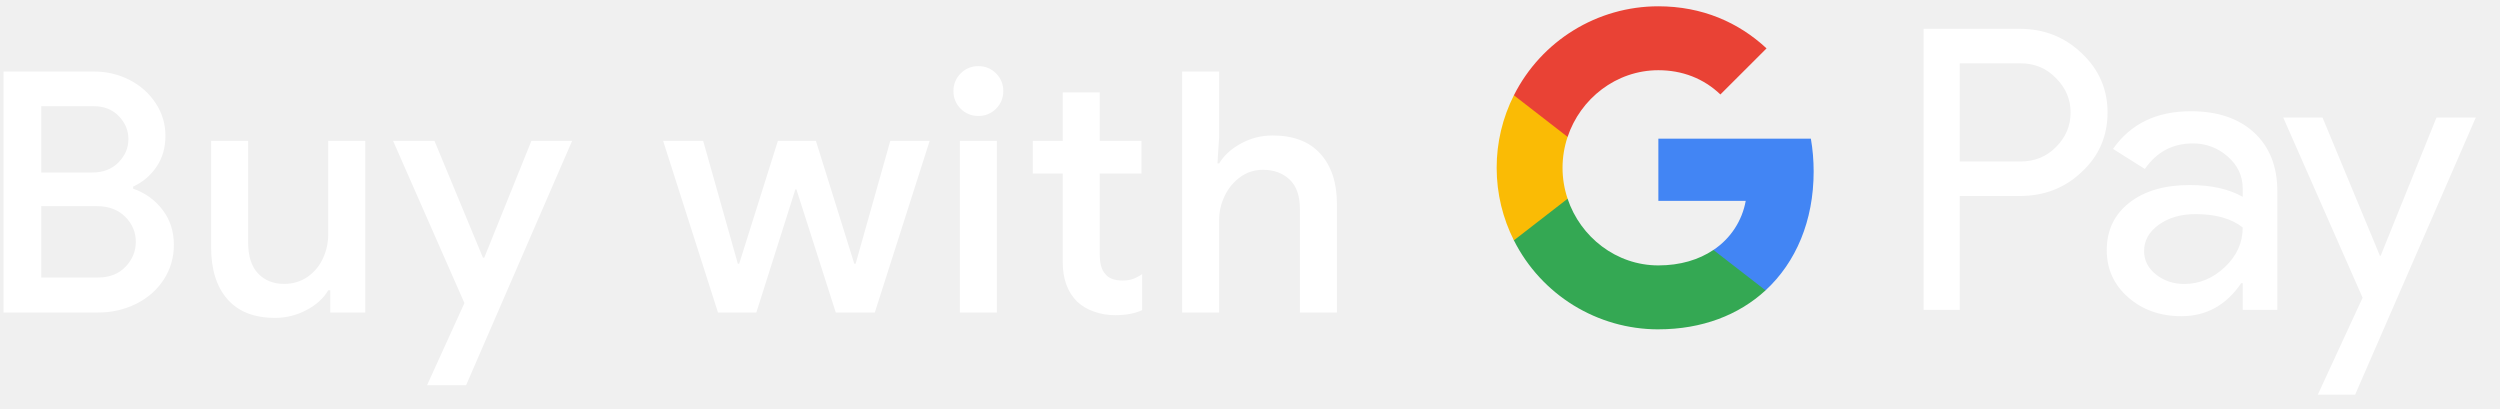
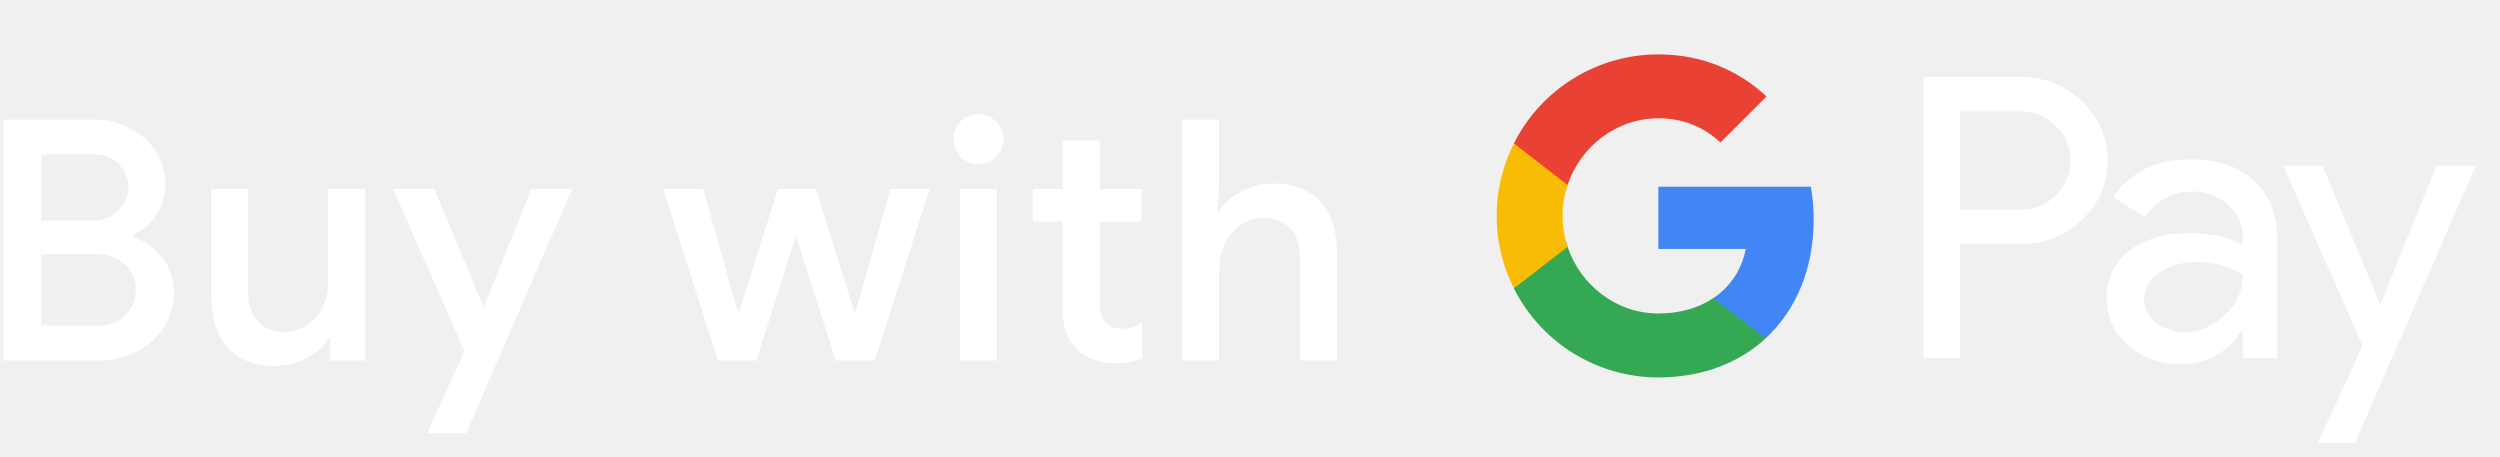
- <svg xmlns="http://www.w3.org/2000/svg" width="104" height="17">
-   <g fill="none" fill-rule="evenodd">
-     <path d="M.148 2.976h3.766c.532 0 1.024.117 1.477.35.453.233.814.555 1.085.966.27.41.406.863.406 1.358 0 .495-.124.924-.371 1.288s-.572.64-.973.826v.084c.504.177.912.471 1.225.882.313.41.469.891.469 1.442a2.6 2.6 0 0 1-.427 1.47c-.285.43-.667.763-1.148 1.001A3.5 3.5 0 0 1 4.082 13H.148V2.976zm3.696 4.2c.448 0 .81-.14 1.085-.42.275-.28.413-.602.413-.966s-.133-.684-.399-.959c-.266-.275-.614-.413-1.043-.413H1.716v2.758h2.128zm.238 4.368c.476 0 .856-.15 1.141-.448.285-.299.427-.644.427-1.036 0-.401-.147-.749-.441-1.043-.294-.294-.688-.441-1.183-.441h-2.31v2.968h2.366zm5.379.903c-.453-.518-.679-1.239-.679-2.163V5.86h1.54v4.214c0 .579.138 1.013.413 1.302.275.29.637.434 1.085.434.364 0 .686-.096.966-.287.28-.191.495-.446.644-.763a2.37 2.37 0 0 0 .224-1.022V5.86h1.54V13h-1.456v-.924h-.084c-.196.336-.5.611-.91.826-.41.215-.845.322-1.302.322-.868 0-1.528-.259-1.981-.777zm9.859.161L16.352 5.86h1.722l2.016 4.858h.056l1.96-4.858H23.8l-4.41 10.164h-1.624l1.554-3.416zm8.266-6.748h1.666l1.442 5.11h.056l1.61-5.11h1.582l1.596 5.11h.056l1.442-5.11h1.638L36.392 13h-1.624L33.13 7.876h-.042L31.464 13h-1.596l-2.282-7.14zm12.379-1.337a1 1 0 0 1-.301-.735 1 1 0 0 1 .301-.735 1 1 0 0 1 .735-.301 1 1 0 0 1 .735.301 1 1 0 0 1 .301.735 1 1 0 0 1-.301.735 1 1 0 0 1-.735.301 1 1 0 0 1-.735-.301zM39.93 5.86h1.54V13h-1.54V5.86zm5.568 7.098a1.967 1.967 0 0 1-.686-.406c-.401-.401-.602-.947-.602-1.638V7.218h-1.246V5.86h1.246V3.844h1.54V5.86h1.736v1.358H45.75v3.36c0 .383.075.653.224.812.14.187.383.28.728.28.159 0 .299-.021.42-.063.121-.042.252-.11.392-.203v1.498c-.308.14-.681.21-1.12.21-.317 0-.616-.051-.896-.154zm3.678-9.982h1.54v2.73l-.07 1.092h.07c.205-.336.511-.614.917-.833.406-.22.842-.329 1.309-.329.868 0 1.53.254 1.988.763.457.509.686 1.202.686 2.079V13h-1.54V8.688c0-.541-.142-.947-.427-1.218-.285-.27-.656-.406-1.113-.406-.345 0-.656.098-.931.294a2.042 2.042 0 0 0-.651.777 2.297 2.297 0 0 0-.238 1.029V13h-1.54V2.976zm32.35-.341v4.083h2.518c.6 0 1.096-.202 1.488-.605.403-.402.605-.882.605-1.437 0-.544-.202-1.018-.605-1.422-.392-.413-.888-.62-1.488-.62h-2.518zm0 5.52v4.736h-1.504V1.198h3.99c1.013 0 1.873.337 2.582 1.012.72.675 1.08 1.497 1.08 2.466 0 .991-.36 1.819-1.08 2.482-.697.665-1.559.996-2.583.996h-2.485v.001zm7.668 2.287c0 .392.166.718.499.98.332.26.722.391 1.168.391.633 0 1.196-.234 1.692-.701.497-.469.744-1.019.744-1.65-.469-.37-1.123-.555-1.962-.555-.61 0-1.12.148-1.528.442-.409.294-.613.657-.613 1.093m1.946-5.815c1.112 0 1.989.297 2.633.89.642.594.964 1.408.964 2.442v4.932h-1.439v-1.11h-.065c-.622.914-1.45 1.372-2.486 1.372-.882 0-1.621-.262-2.215-.784-.594-.523-.891-1.176-.891-1.96 0-.828.313-1.486.94-1.976s1.463-.735 2.51-.735c.892 0 1.629.163 2.206.49v-.344c0-.522-.207-.966-.621-1.33a2.132 2.132 0 0 0-1.455-.547c-.84 0-1.504.353-1.995 1.062l-1.324-.834c.73-1.045 1.81-1.568 3.238-1.568m11.853.262l-5.02 11.53H96.42l1.864-4.034-3.302-7.496h1.635l2.387 5.749h.032l2.322-5.75z" fill="#FFF" />
-     <path d="M75.448 7.134c0-.473-.04-.93-.116-1.366h-6.344v2.588h3.634a3.11 3.11 0 0 1-1.344 2.042v1.68h2.169c1.27-1.17 2.001-2.9 2.001-4.944" fill="#4285F4" />
-     <path d="M68.988 13.7c1.816 0 3.344-.595 4.459-1.621l-2.169-1.681c-.603.406-1.38.643-2.29.643-1.754 0-3.244-1.182-3.776-2.774h-2.234v1.731a6.728 6.728 0 0 0 6.01 3.703" fill="#34A853" />
-     <path d="M65.212 8.267a4.034 4.034 0 0 1 0-2.572V3.964h-2.234a6.678 6.678 0 0 0-.717 3.017c0 1.085.26 2.11.717 3.017l2.234-1.731z" fill="#FABB05" />
-     <path d="M68.988 2.921c.992 0 1.88.34 2.58 1.008v.001l1.92-1.918c-1.165-1.084-2.685-1.75-4.5-1.75a6.728 6.728 0 0 0-6.01 3.702l2.234 1.731c.532-1.592 2.022-2.774 3.776-2.774" fill="#E94235" />
-   </g>
+ <svg xmlns="http://www.w3.org/2000/svg" width="104" height="19" viewBox="0 0 104 19" fill="none">
+   <path fill-rule="evenodd" clip-rule="evenodd" d="M0.148 4.976H3.914C4.446 4.976 4.938 5.093 5.391 5.326C5.844 5.559 6.205 5.881 6.476 6.292C6.746 6.702 6.882 7.155 6.882 7.65C6.882 8.145 6.758 8.574 6.511 8.938C6.264 9.302 5.939 9.578 5.538 9.764V9.848C6.042 10.025 6.45 10.319 6.763 10.73C7.076 11.14 7.232 11.621 7.232 12.172C7.24 12.694 7.092 13.206 6.805 13.642C6.52 14.072 6.138 14.405 5.657 14.643C5.167 14.883 4.628 15.005 4.082 15H0.148V4.976ZM3.844 9.176C4.292 9.176 4.654 9.036 4.929 8.756C5.204 8.476 5.342 8.154 5.342 7.79C5.342 7.426 5.209 7.106 4.943 6.831C4.677 6.556 4.329 6.418 3.9 6.418H1.716V9.176H3.844ZM4.082 13.544C4.558 13.544 4.938 13.394 5.223 13.096C5.508 12.797 5.65 12.452 5.65 12.06C5.65 11.659 5.503 11.311 5.209 11.017C4.915 10.723 4.521 10.576 4.026 10.576H1.716V13.544H4.082ZM9.461 14.447C9.008 13.929 8.782 13.208 8.782 12.284V7.86H10.322V12.074C10.322 12.653 10.46 13.087 10.735 13.376C11.01 13.666 11.372 13.81 11.82 13.81C12.184 13.81 12.506 13.714 12.786 13.523C13.066 13.332 13.281 13.077 13.43 12.76C13.58 12.44 13.656 12.091 13.654 11.738V7.86H15.194V15H13.738V14.076H13.654C13.458 14.412 13.154 14.687 12.744 14.902C12.334 15.117 11.899 15.224 11.442 15.224C10.574 15.224 9.914 14.965 9.461 14.447ZM19.32 14.608L16.352 7.86H18.074L20.09 12.718H20.146L22.106 7.86H23.8L19.39 18.024H17.766L19.32 14.608ZM27.586 7.86H29.252L30.694 12.97H30.75L32.36 7.86H33.942L35.538 12.97H35.594L37.036 7.86H38.674L36.392 15H34.768L33.13 9.876H33.088L31.464 15H29.868L27.586 7.86ZM39.965 6.523C39.867 6.428 39.79 6.313 39.738 6.187C39.687 6.06 39.661 5.925 39.664 5.788C39.661 5.651 39.687 5.516 39.738 5.389C39.79 5.263 39.867 5.148 39.965 5.053C40.06 4.955 40.175 4.878 40.301 4.826C40.428 4.775 40.563 4.749 40.7 4.752C40.837 4.749 40.972 4.775 41.099 4.826C41.225 4.878 41.34 4.955 41.435 5.053C41.533 5.148 41.61 5.263 41.662 5.389C41.713 5.516 41.739 5.651 41.736 5.788C41.739 5.925 41.713 6.06 41.662 6.187C41.61 6.313 41.533 6.428 41.435 6.523C41.34 6.621 41.225 6.698 41.099 6.75C40.972 6.801 40.837 6.827 40.7 6.824C40.563 6.827 40.428 6.801 40.301 6.75C40.175 6.698 40.06 6.621 39.965 6.523V6.523ZM39.93 7.86H41.47V15H39.93V7.86ZM45.498 14.958C45.244 14.871 45.011 14.733 44.812 14.552C44.411 14.151 44.21 13.605 44.21 12.914V9.218H42.964V7.86H44.21V5.844H45.75V7.86H47.486V9.218H45.75V12.578C45.75 12.961 45.825 13.231 45.974 13.39C46.114 13.577 46.357 13.67 46.702 13.67C46.861 13.67 47.001 13.649 47.122 13.607C47.243 13.565 47.374 13.497 47.514 13.404V14.902C47.206 15.042 46.833 15.112 46.394 15.112C46.077 15.112 45.778 15.061 45.498 14.958V14.958ZM49.176 4.976H50.716V7.706L50.646 8.798H50.716C50.921 8.462 51.227 8.184 51.633 7.965C52.039 7.745 52.475 7.636 52.942 7.636C53.81 7.636 54.472 7.89 54.93 8.399C55.387 8.908 55.616 9.601 55.616 10.478V15H54.076V10.688C54.076 10.147 53.934 9.741 53.649 9.47C53.364 9.2 52.993 9.064 52.536 9.064C52.191 9.064 51.88 9.162 51.605 9.358C51.326 9.558 51.102 9.825 50.954 10.135C50.796 10.455 50.714 10.807 50.716 11.164V15H49.176V4.976V4.976ZM81.526 4.635V8.718H84.044C84.644 8.718 85.14 8.516 85.532 8.113C85.935 7.711 86.137 7.231 86.137 6.676C86.137 6.132 85.935 5.658 85.532 5.254C85.14 4.841 84.644 4.634 84.044 4.634H81.526V4.635ZM81.526 10.155V14.891H80.022V3.198H84.012C85.025 3.198 85.885 3.535 86.594 4.21C87.314 4.885 87.674 5.707 87.674 6.676C87.674 7.667 87.314 8.495 86.594 9.158C85.897 9.823 85.035 10.154 84.011 10.154H81.526V10.155V10.155ZM89.194 12.442C89.194 12.834 89.36 13.16 89.693 13.422C90.025 13.682 90.415 13.813 90.861 13.813C91.494 13.813 92.057 13.579 92.553 13.112C93.05 12.643 93.297 12.093 93.297 11.462C92.828 11.092 92.174 10.907 91.335 10.907C90.725 10.907 90.215 11.055 89.807 11.349C89.398 11.643 89.194 12.006 89.194 12.442V12.442ZM91.14 6.627C92.252 6.627 93.129 6.924 93.773 7.517C94.415 8.111 94.737 8.925 94.737 9.959V14.891H93.298V13.781H93.233C92.611 14.695 91.783 15.153 90.747 15.153C89.865 15.153 89.126 14.891 88.532 14.369C87.938 13.846 87.641 13.193 87.641 12.409C87.641 11.581 87.954 10.923 88.581 10.433C89.208 9.943 90.044 9.698 91.091 9.698C91.983 9.698 92.72 9.861 93.297 10.188V9.844C93.297 9.322 93.09 8.878 92.676 8.514C92.277 8.155 91.758 7.96 91.221 7.967C90.381 7.967 89.717 8.32 89.226 9.029L87.902 8.195C88.632 7.15 89.712 6.627 91.14 6.627V6.627ZM102.993 6.889L97.973 18.419H96.42L98.284 14.385L94.982 6.889H96.617L99.004 12.638H99.036L101.358 6.888L102.993 6.889Z" fill="white" />
+   <path fill-rule="evenodd" clip-rule="evenodd" d="M75.448 9.134C75.448 8.661 75.408 8.204 75.332 7.768H68.988V10.356H72.622C72.547 10.77 72.39 11.164 72.159 11.515C71.928 11.866 71.628 12.166 71.278 12.398V14.078H73.447C74.717 12.908 75.448 11.178 75.448 9.134" fill="#4285F4" />
+   <path fill-rule="evenodd" clip-rule="evenodd" d="M68.988 15.7C70.804 15.7 72.332 15.105 73.447 14.079L71.278 12.398C70.675 12.804 69.898 13.041 68.988 13.041C67.234 13.041 65.744 11.859 65.212 10.267H62.978V11.998C63.538 13.111 64.397 14.047 65.458 14.701C66.52 15.355 67.742 15.701 68.988 15.701" fill="#34A853" />
+   <path fill-rule="evenodd" clip-rule="evenodd" d="M65.212 10.267C64.931 9.433 64.931 8.529 65.212 7.695V5.964H62.978C62.506 6.899 62.26 7.933 62.261 8.981C62.261 10.066 62.521 11.091 62.978 11.998L65.212 10.267Z" fill="#FABB05" />
+   <path fill-rule="evenodd" clip-rule="evenodd" d="M68.988 4.921C69.98 4.921 70.868 5.261 71.568 5.929V5.93L73.488 4.012C72.323 2.928 70.803 2.262 68.988 2.262C67.742 2.262 66.52 2.608 65.459 3.262C64.397 3.915 63.539 4.851 62.978 5.964L65.212 7.695C65.744 6.103 67.234 4.921 68.988 4.921" fill="#E94235" />
</svg>
